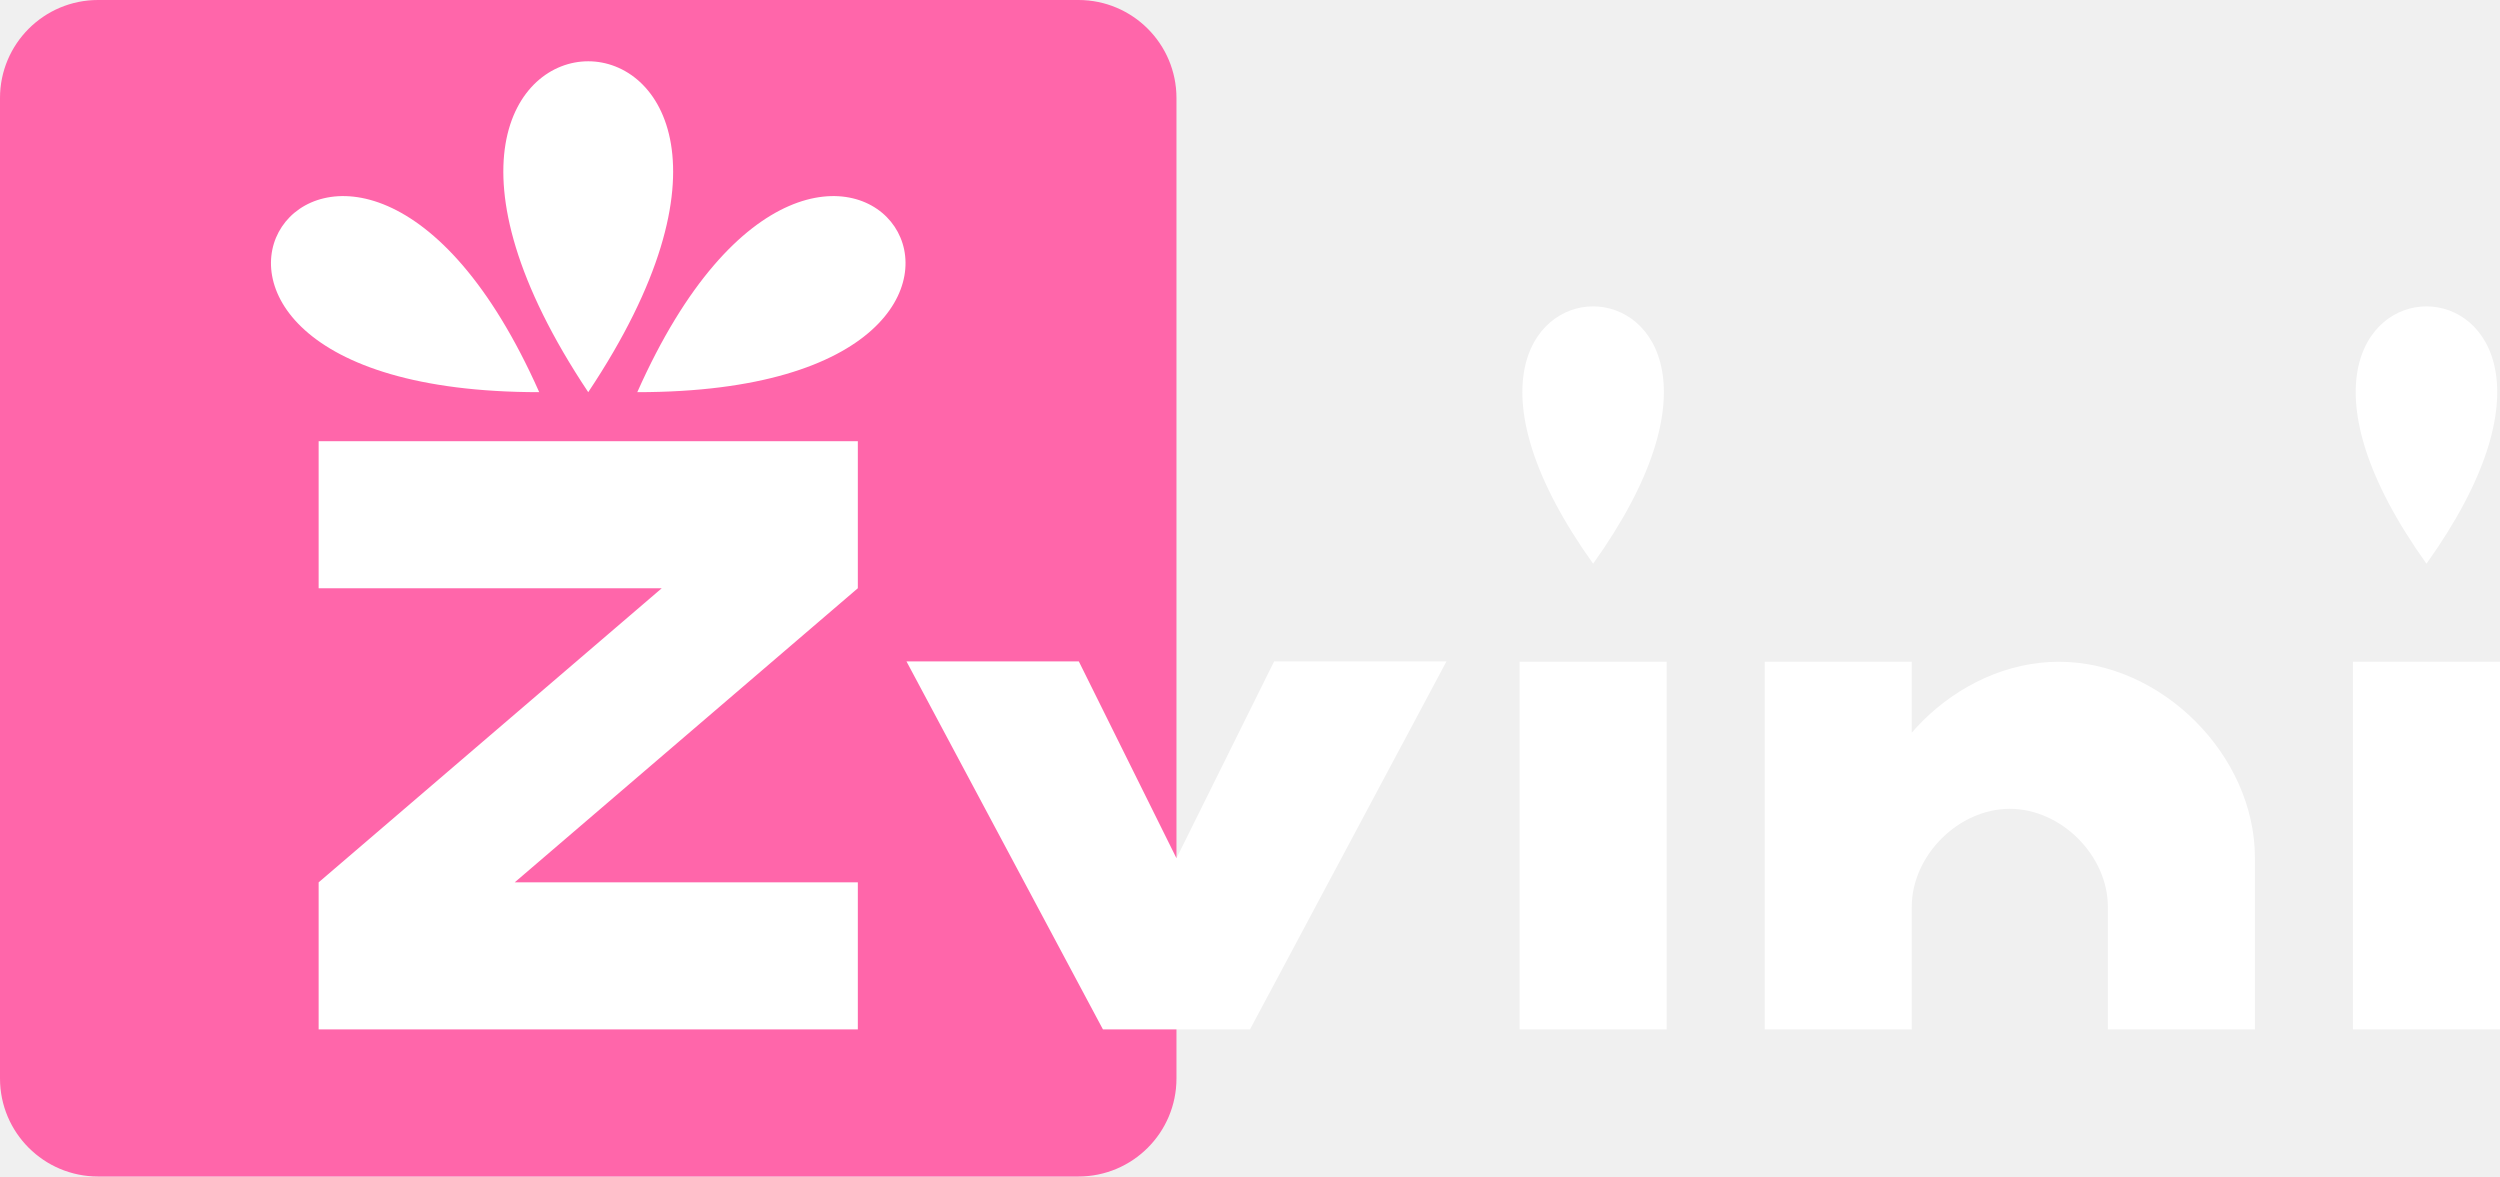
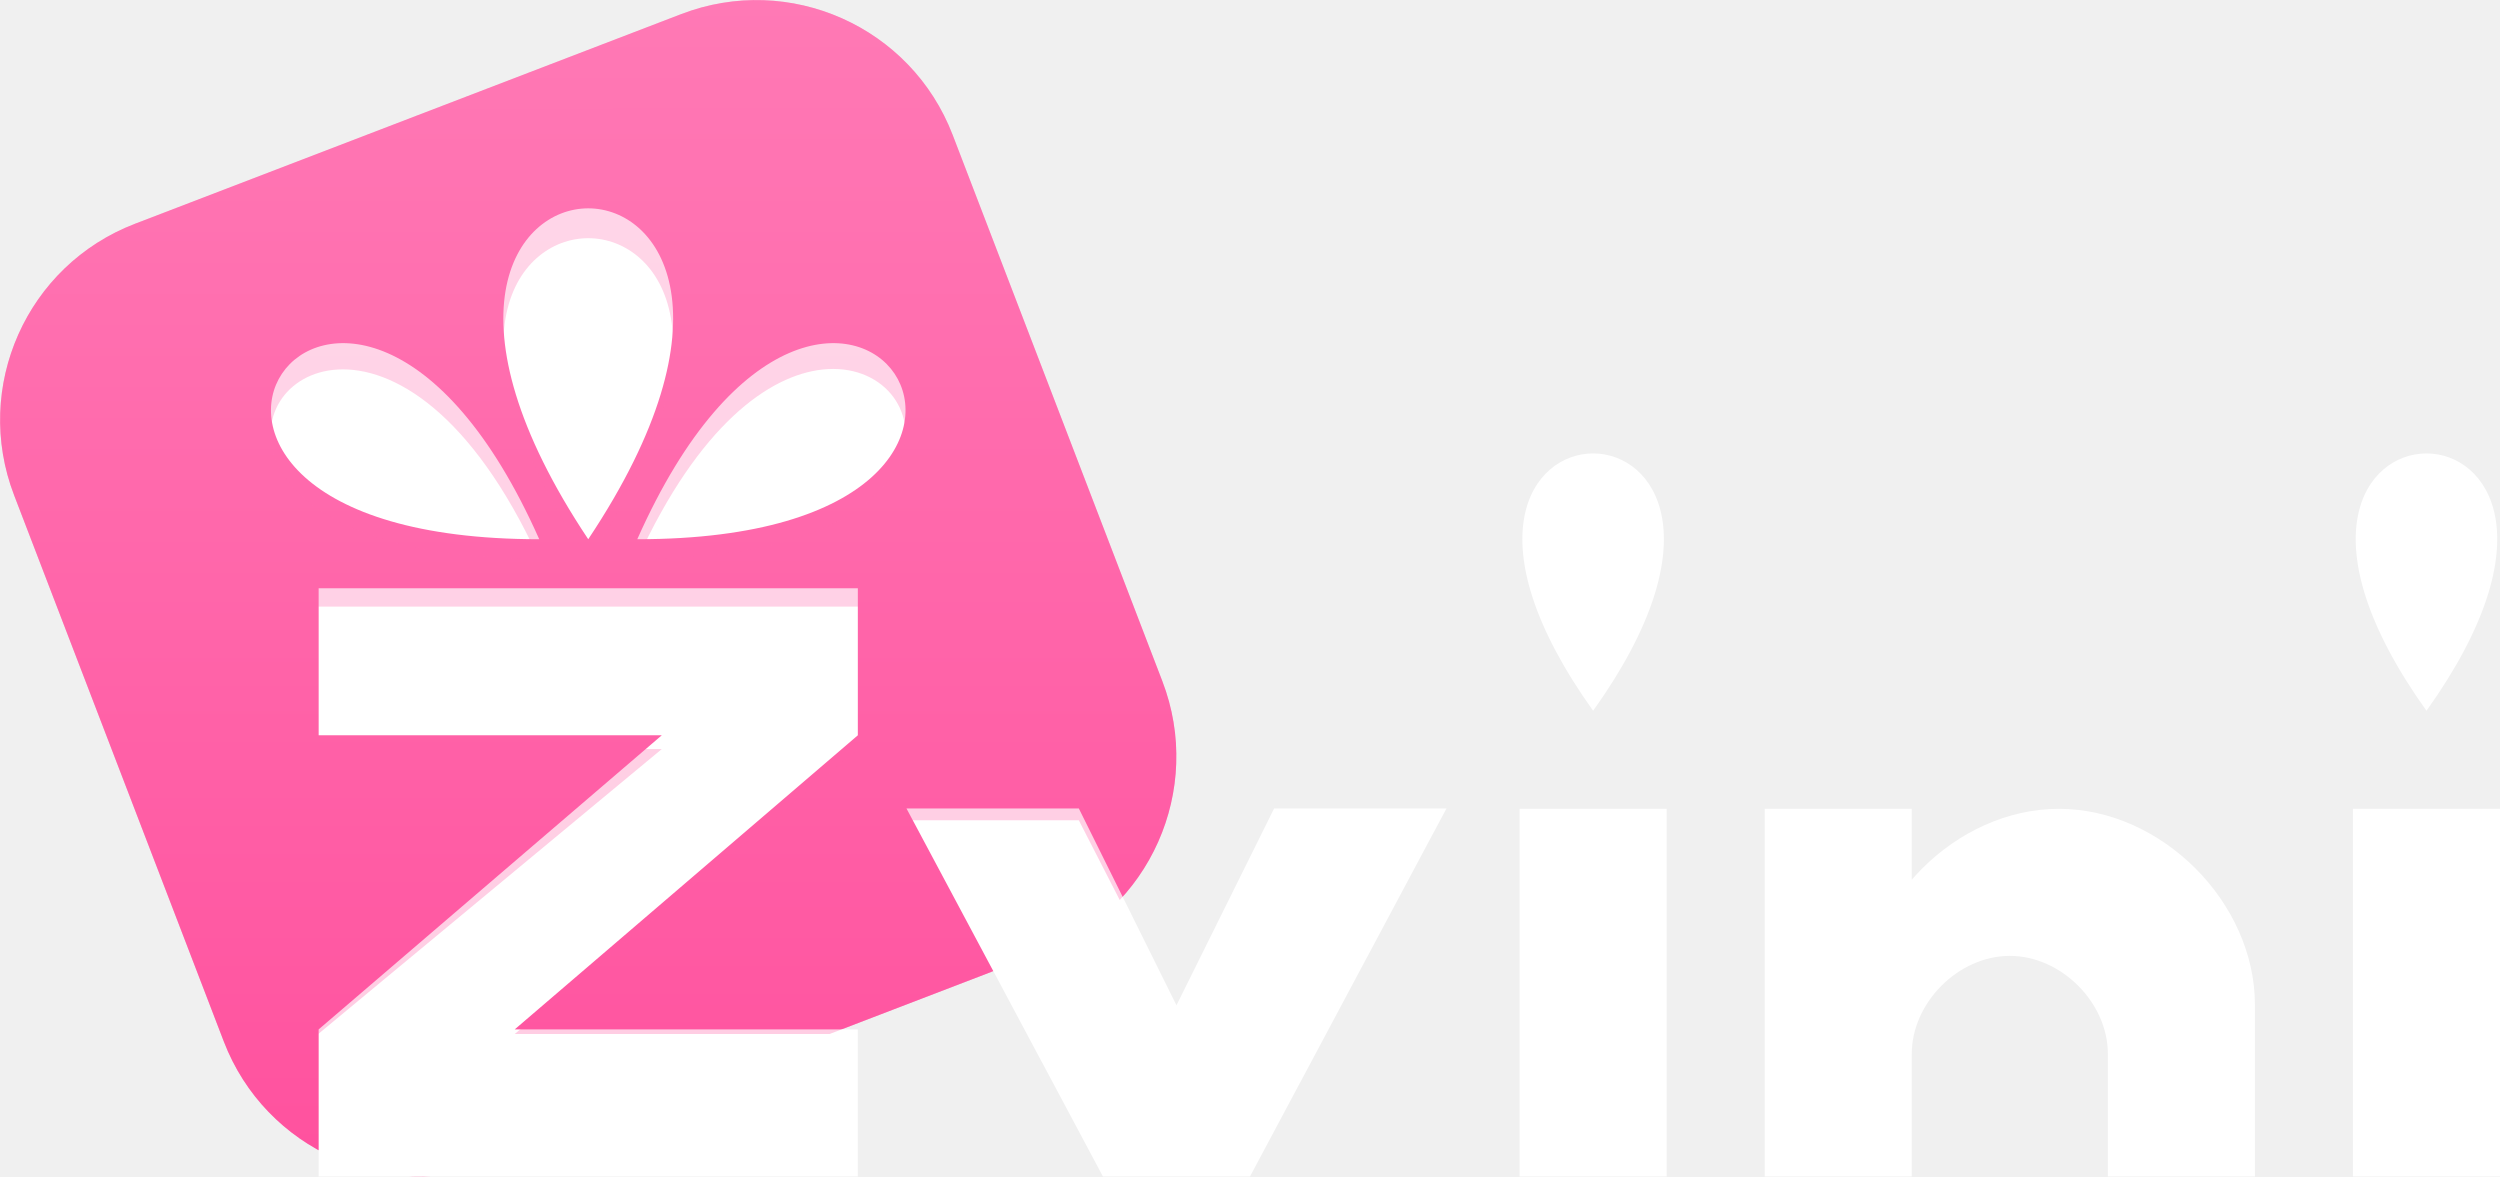
- <svg xmlns="http://www.w3.org/2000/svg" version="1.1" width="68" height="32" id="svg3029">
-   <defs id="defs3051" />
-   <path d="m 0,2.667 v 26.667 a 2.667,2.667 0 0 0 2.667,2.667 H 29.333 a 2.667,2.667 0 0 0 2.667,-2.667 V 2.667 A 2.667,2.667 0 0 0 29.333,-6e-7 H 2.667 A 2.667,2.667 0 0 0 0,2.667" id="path3031" style="fill:#ff66aa;fill-opacity:1" />
-   <g id="g3871">
-     <path d="M 8.667,12 H 23.333 v 4 L 14,24 h 9.333 v 4 H 8.667 V 24 L 18,16 H 8.667 z M 16,10.667 c 8,-12 -8,-12 0,0 m -1.333,0 c -5.333,-12 -13.333,0 0,0 m 2.667,0 c 5.333,-12 13.333,0 0,0" id="path3035" style="fill:#ffffff" />
-     <path id="path3037" d="M 24.656,17.99 30,28 l 4,0 5.344,-10.01 -4.688,0 L 32,23.344 29.344,17.99 z" style="fill:#ffffff" />
-     <path d="m 41.333,18 0,10 4,0 0,-10 z m 2,-2.667 c 6.667,-9.333 -6.667,-9.333 0,0 z" id="path3043" style="fill:#ffffff" />
-     <path d="m 48,18 0,10 4,0 0,-10 z m 4,6.667 c 0,-1.396 1.27,-2.667 2.667,-2.667 1.396,0 2.667,1.27 2.667,2.667 l 0,3.333 4,0 0,-4.667 c 0,-2.793 -2.541,-5.333 -5.333,-5.333 -2.793,0 -5.333,2.541 -5.333,5.333" id="path3045" style="fill:#ffffff" />
-     <path d="m 64,18 0,10 4,0 0,-10 z m 2,-2.667 c 6.667,-9.333 -6.667,-9.333 0,0 z" id="path3047" style="fill:#ffffff" />
+ <svg xmlns="http://www.w3.org/2000/svg" xmlns:xlink="http://www.w3.org/1999/xlink" version="1.1" width="68" height="32" id="svg2991">
+   <defs id="defs3013">
+     <linearGradient id="linearGradient3754">
+       <stop style="stop-color:#ff79b5;stop-opacity:1;" offset="0" id="stop3756" />
+       <stop id="stop3760" offset="0.5" style="stop-color:#ff66aa;stop-opacity:1;" />
+       <stop style="stop-color:#ff519e;stop-opacity:1;" offset="1" id="stop3758" />
+     </linearGradient>
+     <linearGradient xlink:href="#linearGradient3754" id="linearGradient4184" gradientUnits="userSpaceOnUse" gradientTransform="matrix(1.709085,0,0,1.709085,-4.469284,6.998491)" x1="24.465" y1="4.292" x2="17.755" y2="21.772" />
+     <linearGradient xlink:href="#linearGradient3754" id="linearGradient4292" x1="40" y1="-100" x2="40" y2="-68" gradientUnits="userSpaceOnUse" />
+     <clipPath clipPathUnits="userSpaceOnUse" id="clipPath4306">
+       <rect transform="matrix(0.9335804,-0.3583679,0.3583679,0.9335804,0,0)" ry="5.715" y="-86.36" x="31.368" height="27.345" width="27.345" id="rect4308" style="fill:#ee1aa4;fill-opacity:0.426;stroke:none" />
+     </clipPath>
+   </defs>
+   <rect style="fill:url(#linearGradient4184);fill-opacity:1;stroke:none" id="rect3762" width="27.345" height="27.345" x="-4.469" y="6.998" ry="5.715" transform="matrix(0.9335804,-0.3583679,0.3583679,0.9335804,0,0)" />
+   <g transform="translate(6.3114078e-5,4)" id="g3871" style="fill:#ffffff;fill-opacity:1">
+     <path d="M 8.667,12 H 23.333 v 4 L 14,24 h 9.333 v 4 H 8.667 V 24 L 18,16 H 8.667 z M 16,10.667 c 8,-12 -8,-12 0,0 m -1.333,0 c -5.333,-12 -13.333,0 0,0 m 2.667,0 c 5.333,-12 13.333,0 0,0" id="path3035" style="fill:#ffffff;fill-opacity:1" />
+     <path id="path3037" d="M 24.656,17.99 30,28 l 4,0 5.344,-10.01 -4.688,0 L 32,23.344 29.344,17.99 z" style="fill:#ffffff;fill-opacity:1" />
+     <path d="m 41.333,18 0,10 4,0 0,-10 z m 2,-2.667 c 6.667,-9.333 -6.667,-9.333 0,0 z" id="path3043" style="fill:#ffffff;fill-opacity:1" />
+     <path d="m 48,18 0,10 4,0 0,-10 z m 4,6.667 c 0,-1.396 1.27,-2.667 2.667,-2.667 1.396,0 2.667,1.27 2.667,2.667 l 0,3.333 4,0 0,-4.667 c 0,-2.793 -2.541,-5.333 -5.333,-5.333 -2.793,0 -5.333,2.541 -5.333,5.333" id="path3045" style="fill:#ffffff;fill-opacity:1" />
+     <path d="m 64,18 0,10 4,0 0,-10 z m 2,-2.667 c 6.667,-9.333 -6.667,-9.333 0,0 z" id="path3047" style="fill:#ffffff;fill-opacity:1" />
  </g>
+   <path style="fill:url(#linearGradient4292);fill-opacity:1;stroke:none;opacity:0.3" d="m 0,-100 0,32 8.656,0 0,-3.875 9.344,-7.75 -9.344,0 0,-3.875 14.688,0 0,3.875 -9.344,7.75 9.344,0 0,3.875 6.656,0 -5.344,-9.688 4.688,0 L 32,-72.511 32,-100 z m 16,6.479 c 2,0 4,2.906 0,8.719 -4,-5.812 -2,-8.719 0,-8.719 z m -6.812,3.572 c 1.489,-0.082 3.635,1.15 5.469,5.146 -8.75,0 -8.311,-4.99 -5.469,-5.146 z m 13.188,0 c 3.201,-0.343 4.135,5.146 -5.031,5.146 1.667,-3.633 3.576,-4.99 5.031,-5.146 z" id="rect4279" clip-path="url(#clipPath4306)" transform="translate(0,100)" />
</svg>
